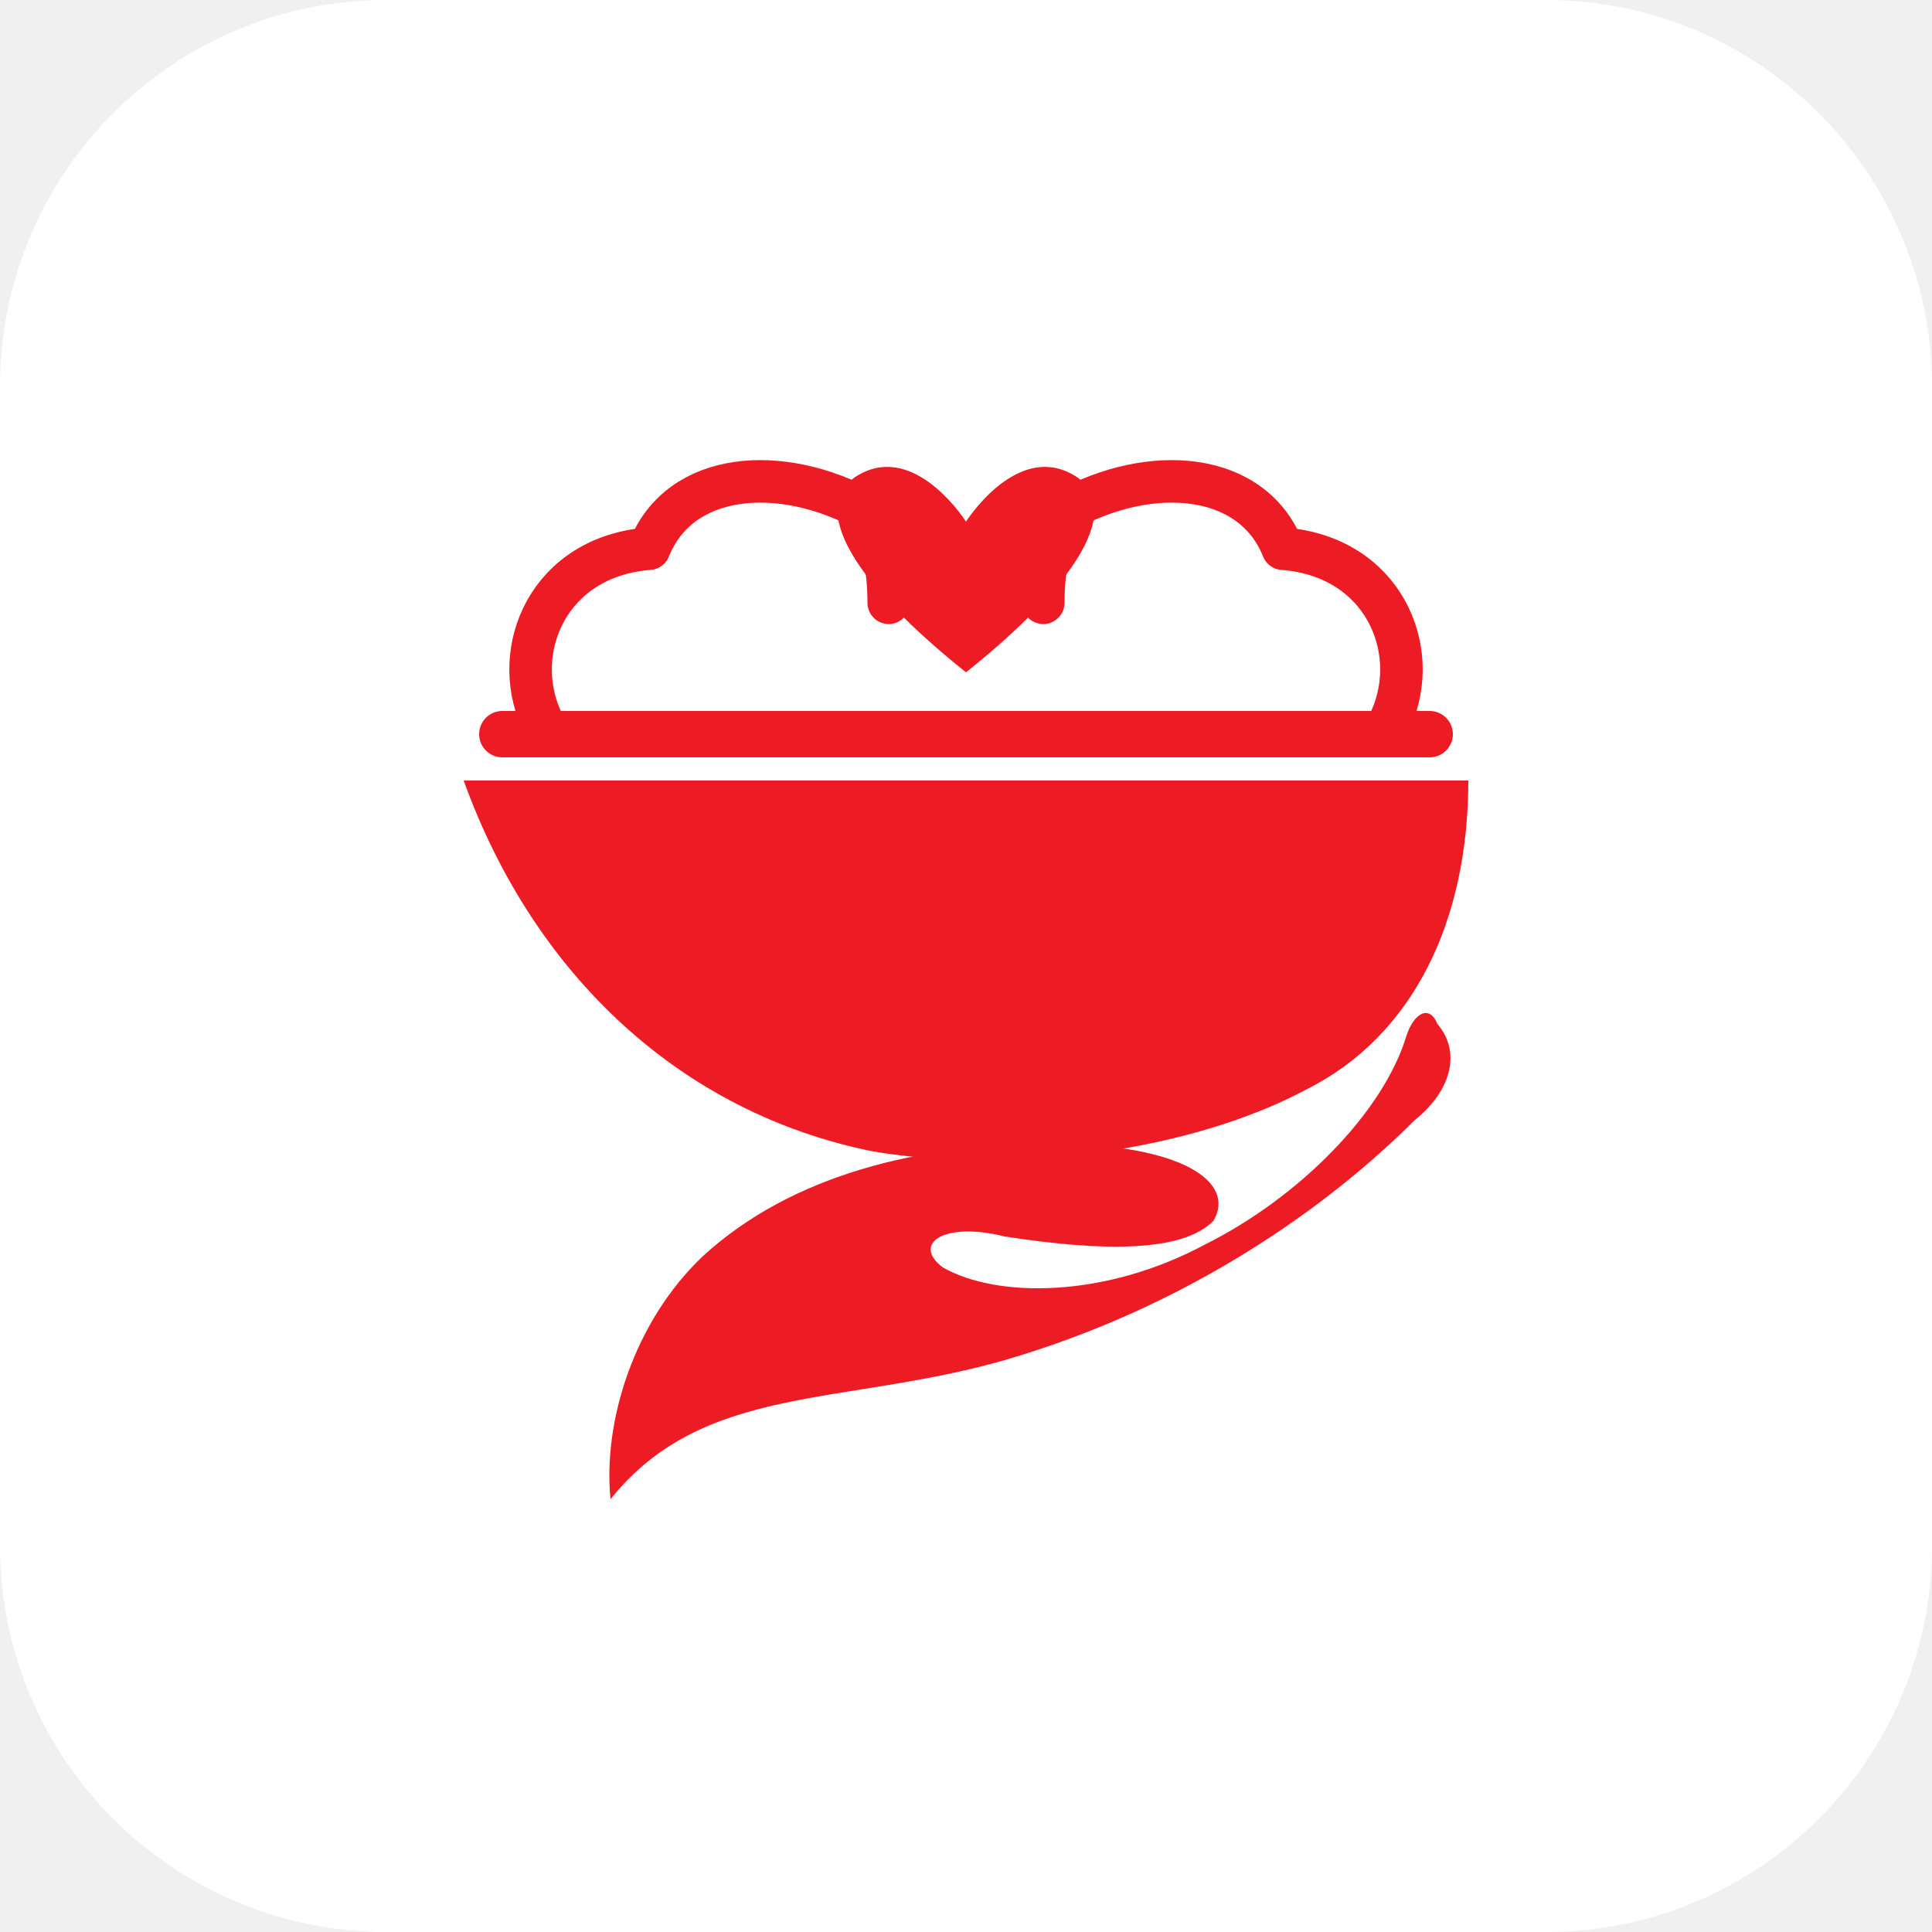
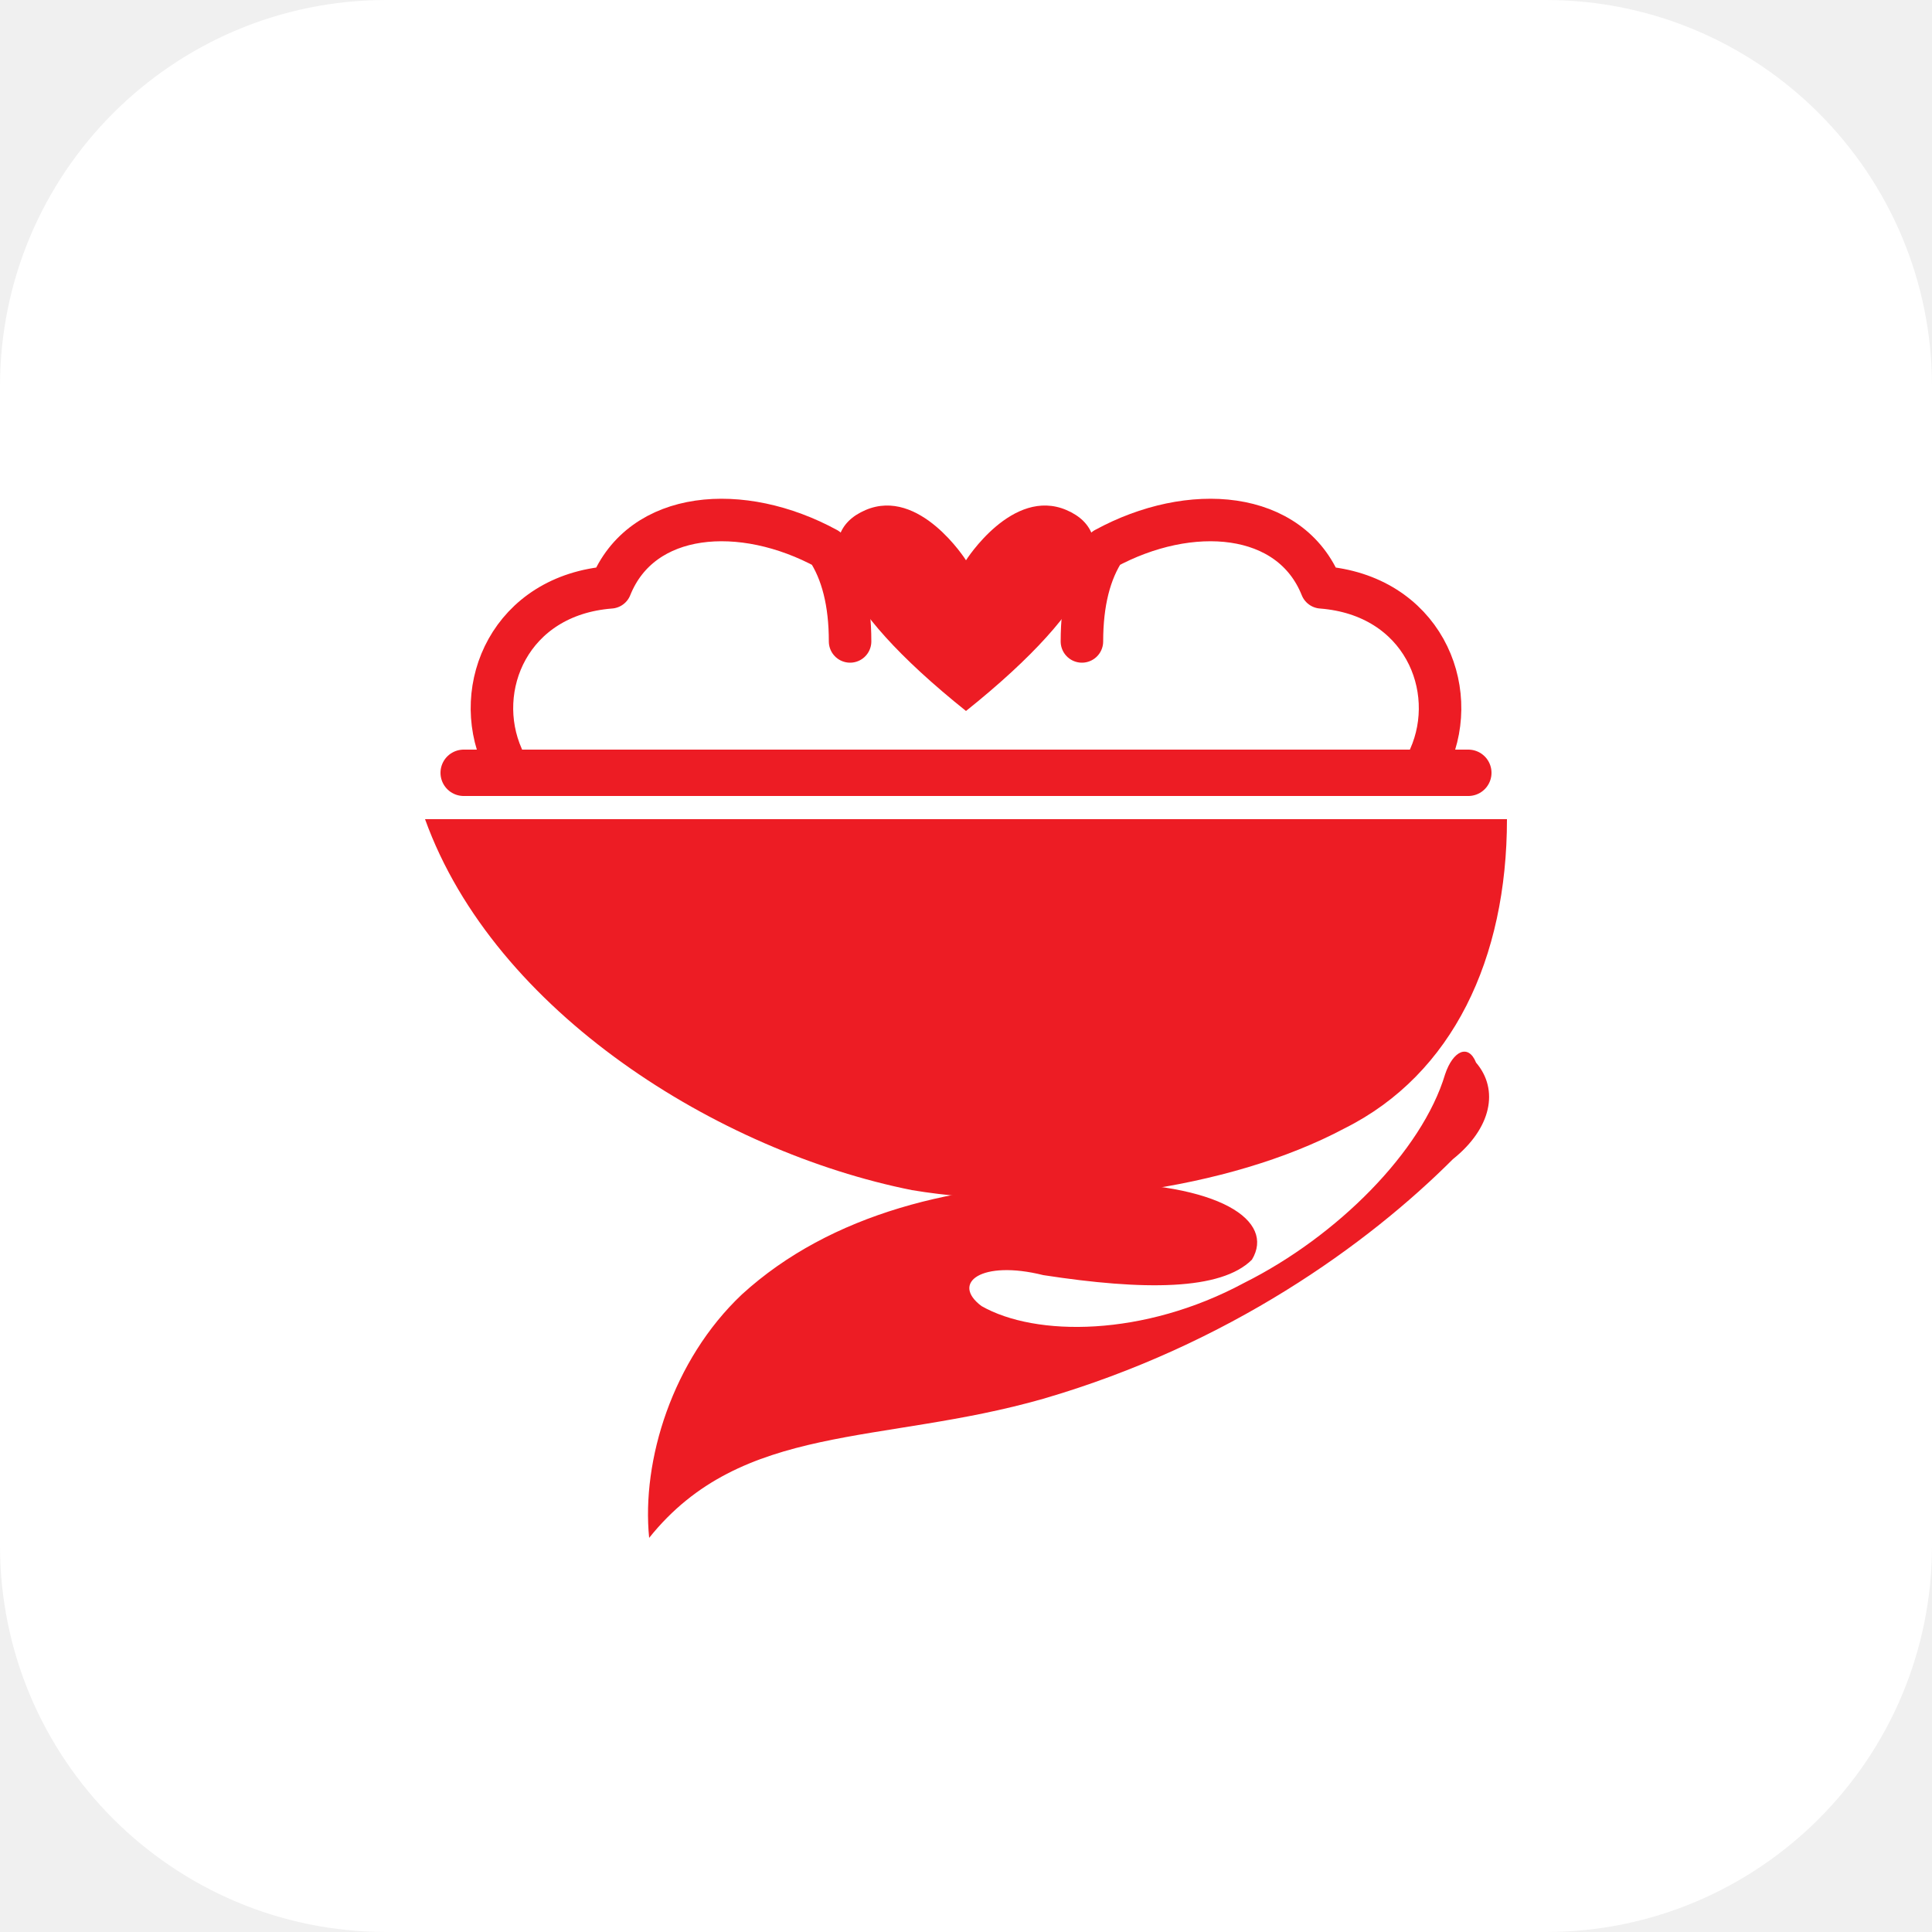
<svg xmlns="http://www.w3.org/2000/svg" viewBox="0 0 500 500" width="100%" height="100%">
  <rect width="500" height="500" rx="100" fill="#FFFFFF" />
-   <g fill="#ED1C24" stroke="#ED1C24">
-     <line x1="130" y1="190" x2="370" y2="190" stroke-width="12" stroke-linecap="round" />
-     <path d="M 140 186 C 132 168, 142 144, 168 142 C 176 122, 202 120, 224 132 C 228 138, 230 146, 230 156" fill="none" stroke-width="11" stroke-linecap="round" stroke-linejoin="round" />
-     <path d="M 270 156 C 270 146, 272 138, 276 132 C 298 120, 324 122, 332 142 C 358 144, 368 168, 360 186" fill="none" stroke-width="11" stroke-linecap="round" stroke-linejoin="round" />
+   <g fill="#ED1C24" stroke="#ED1C24" transform="translate(0, 10)">
+     <line x1="120" y1="190" x2="380" y2="190" stroke-width="12" stroke-linecap="round" />
+     <path d="M 130 186 C 122 168, 132 144, 158 142 C 166 122, 192 120, 214 132 C 218 138, 220 146, 220 156" fill="none" stroke-width="11" stroke-linecap="round" stroke-linejoin="round" />
+     <path d="M 280 156 C 280 146, 282 138, 286 132 C 308 120, 334 122, 342 142 C 368 144, 378 168, 370 186" fill="none" stroke-width="11" stroke-linecap="round" stroke-linejoin="round" />
    <path d="M 250 135 C 250 135, 238 116, 224 122 C 210 128, 215 146, 250 174 C 285 146, 290 128, 276 122 C 262 116, 250 135, 250 135 Z" stroke="none" />
-     <path d="M 120 202 L 380 202 C 380 238, 366 268, 338 282 C 308 298, 262 304, 226 298 C 176 288, 138 252, 120 202 Z" stroke="none" />
-     <path d="M 372 265 C 378 272, 376 282, 366 290 C 344 312, 308 338, 260 352 C 218 364, 182 358, 158 388 C 156 368, 164 342, 182 325 C 205 304, 238 296, 272 296 C 306 296, 320 306, 314 316 C 306 324, 286 324, 260 320 C 244 316, 236 322, 244 328 C 258 336, 286 336, 312 322 C 336 310, 358 288, 364 268 C 366 262, 370 260, 372 265 Z" stroke="none" />
+     <path d="M 110 202 L 390 202 C 390 238, 376 268, 348 282 C 318 298, 272 304, 236 298 C 186 288, 128 252, 110 202 Z" stroke="none" />
+     <path d="M 382 265 C 388 272, 386 282, 376 290 C 354 312, 318 338, 270 352 C 228 364, 192 358, 168 388 C 166 368, 174 342, 192 325 C 215 304, 248 296, 282 296 C 316 296, 330 306, 324 316 C 316 324, 296 324, 270 320 C 254 316, 246 322, 254 328 C 268 336, 296 336, 322 322 C 346 310, 368 288, 374 268 C 376 262, 380 260, 382 265 Z" stroke="none" />
  </g>
</svg>
